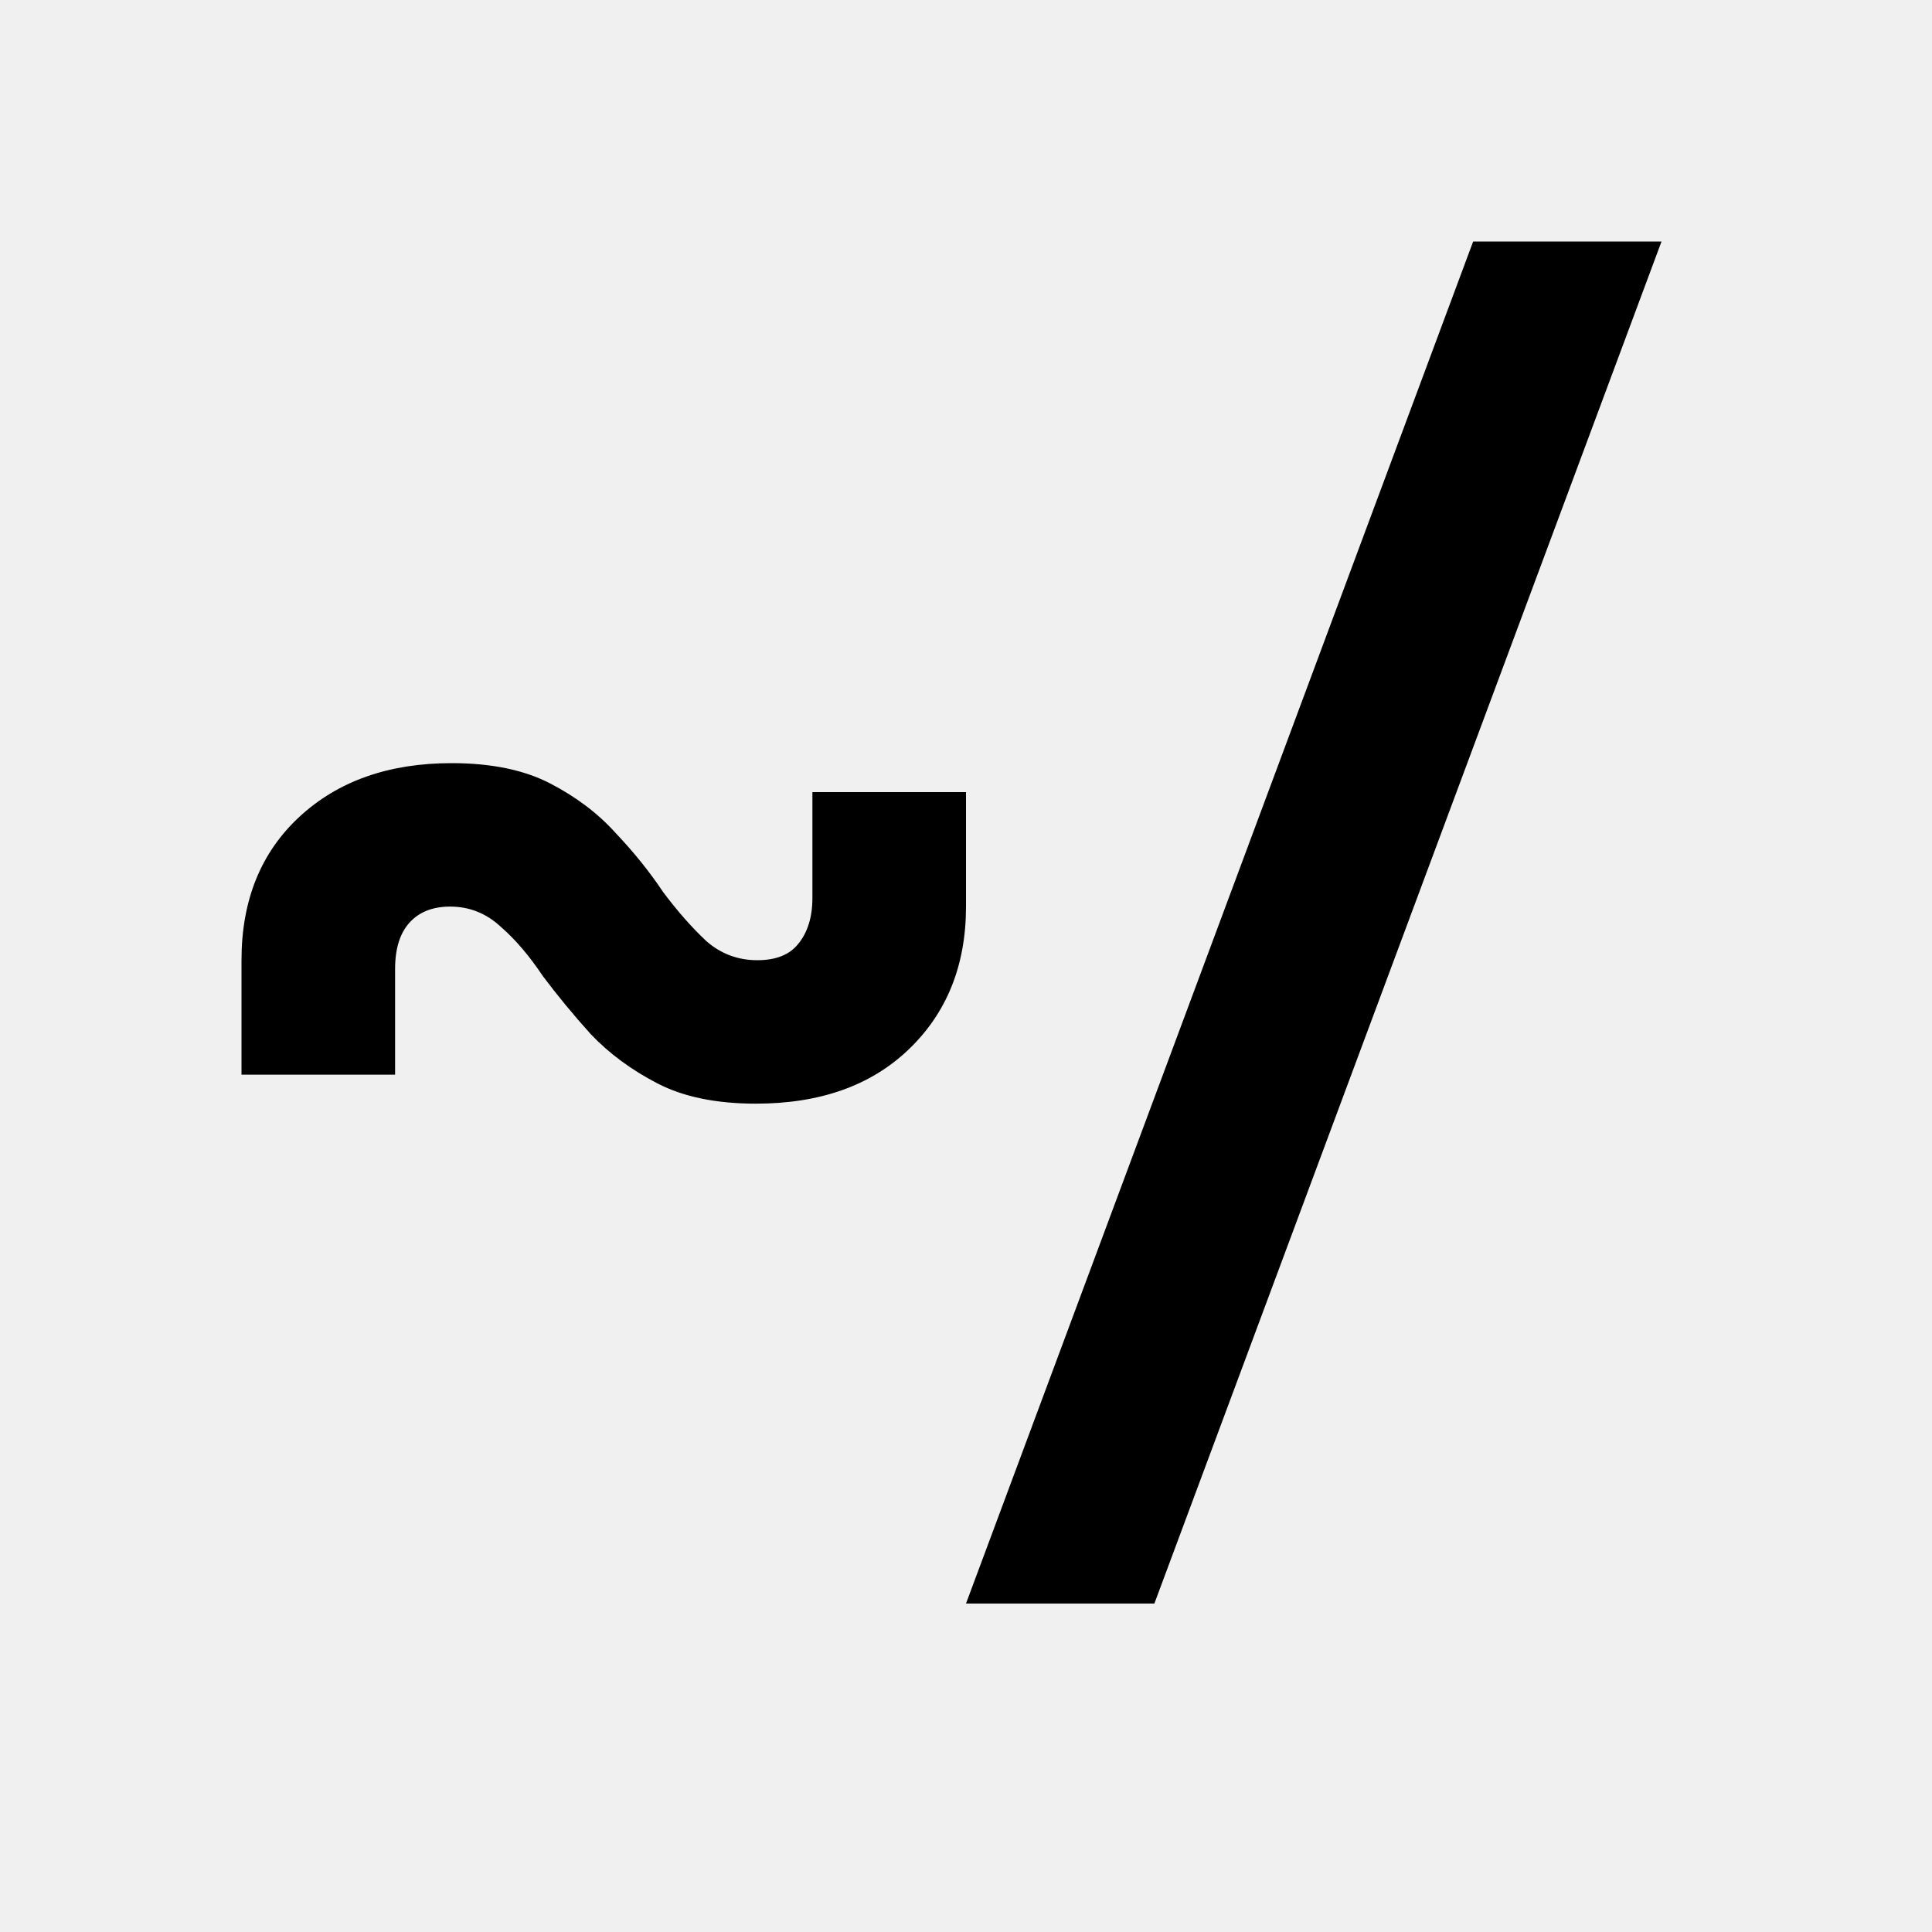
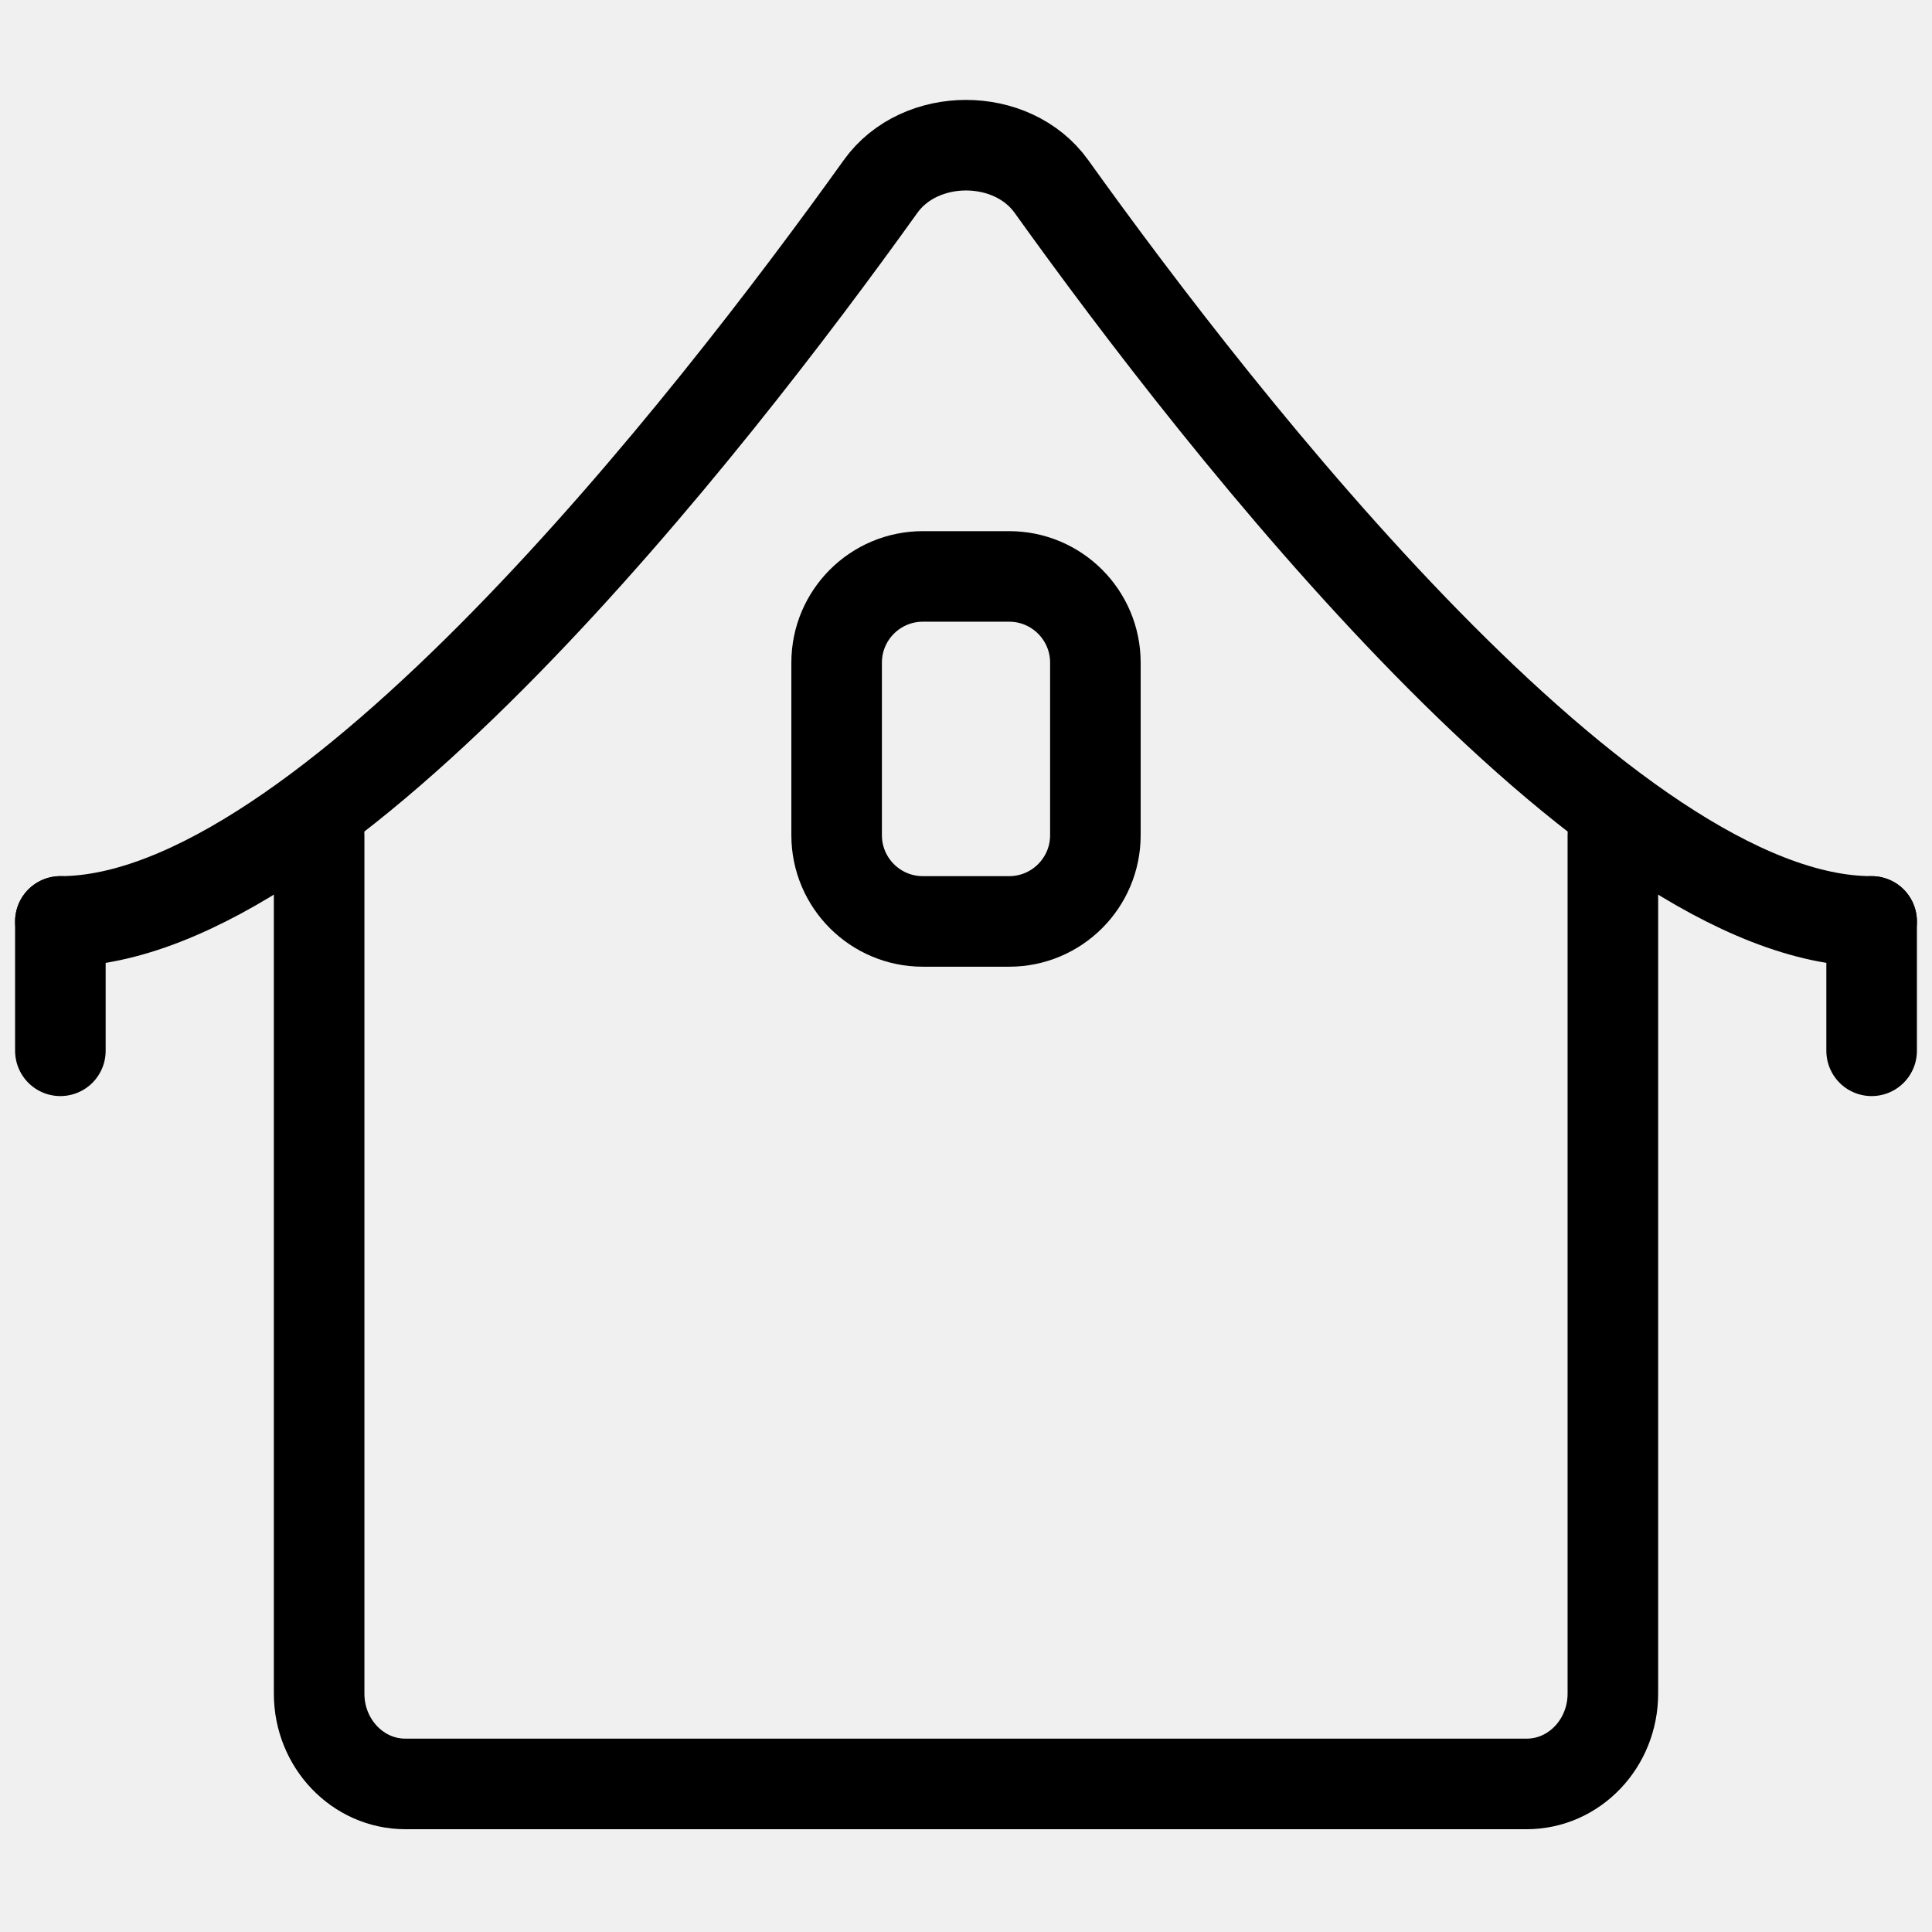
- <svg xmlns="http://www.w3.org/2000/svg" version="1.1" width="16" height="16">
-   <svg width="16" height="16" viewBox="0 0 16 16" fill="none">
-     <path d="M8 13.28L12.2 2H13.76L9.56 13.28H8Z" fill="black" />
-     <path d="M2 8.9V7.952C2 7.456 2.16 7.06 2.48 6.764C2.8 6.468 3.22 6.32 3.74 6.32C4.068 6.32 4.34 6.376 4.556 6.488C4.772 6.6 4.952 6.736 5.096 6.896C5.248 7.056 5.38 7.22 5.492 7.388C5.612 7.548 5.732 7.684 5.852 7.796C5.972 7.9 6.112 7.952 6.272 7.952C6.424 7.952 6.536 7.908 6.608 7.82C6.688 7.724 6.728 7.596 6.728 7.436V6.56H8V7.508C8 7.996 7.84 8.392 7.52 8.696C7.208 8.992 6.788 9.14 6.26 9.14C5.932 9.14 5.66 9.084 5.444 8.972C5.228 8.86 5.044 8.724 4.892 8.564C4.748 8.404 4.616 8.244 4.496 8.084C4.384 7.916 4.268 7.78 4.148 7.676C4.028 7.564 3.888 7.508 3.728 7.508C3.584 7.508 3.472 7.552 3.392 7.64C3.312 7.728 3.272 7.856 3.272 8.024V8.9H2Z" fill="black" />
-   </svg>
-   <style>@media (prefers-color-scheme: light) { :root { filter: none; } }
- @media (prefers-color-scheme: dark) { :root { filter: invert(100%); } }
- </style>
+ <svg xmlns="http://www.w3.org/2000/svg" width="128" height="128" viewBox="0 0 128 128" fill="none">
+   <style>
+     path,rect { stroke: #000000; }
+     @media (prefers-color-scheme: dark) {
+       path,rect { stroke: #ffffff; }
+     }
+   </style>
+   <path d="M106.857 55.333V112.203C106.857 115.509 104.299 118.19 101.143 118.19H26.857C23.701 118.19 21.143 115.509 21.143 112.203V55.333" stroke="black" stroke-width="6" stroke-linecap="round" />
+   <rect x="55.429" y="38.19" width="17.143" height="22.857" rx="5.714" stroke="black" stroke-width="6" />
+   <path d="M124 61.047C106.604 61.047 80.933 28.099 69.66 12.354C67.049 8.708 60.951 8.708 58.34 12.354C47.066 28.099 21.396 61.047 4 61.047" stroke="black" stroke-width="6" stroke-linecap="round" stroke-linejoin="round" />
+   <path d="M4 61.047V69.618" stroke="black" stroke-width="6" stroke-linecap="round" />
+   <path d="M124 61.047V69.618" stroke="black" stroke-width="6" stroke-linecap="round" />
</svg>
